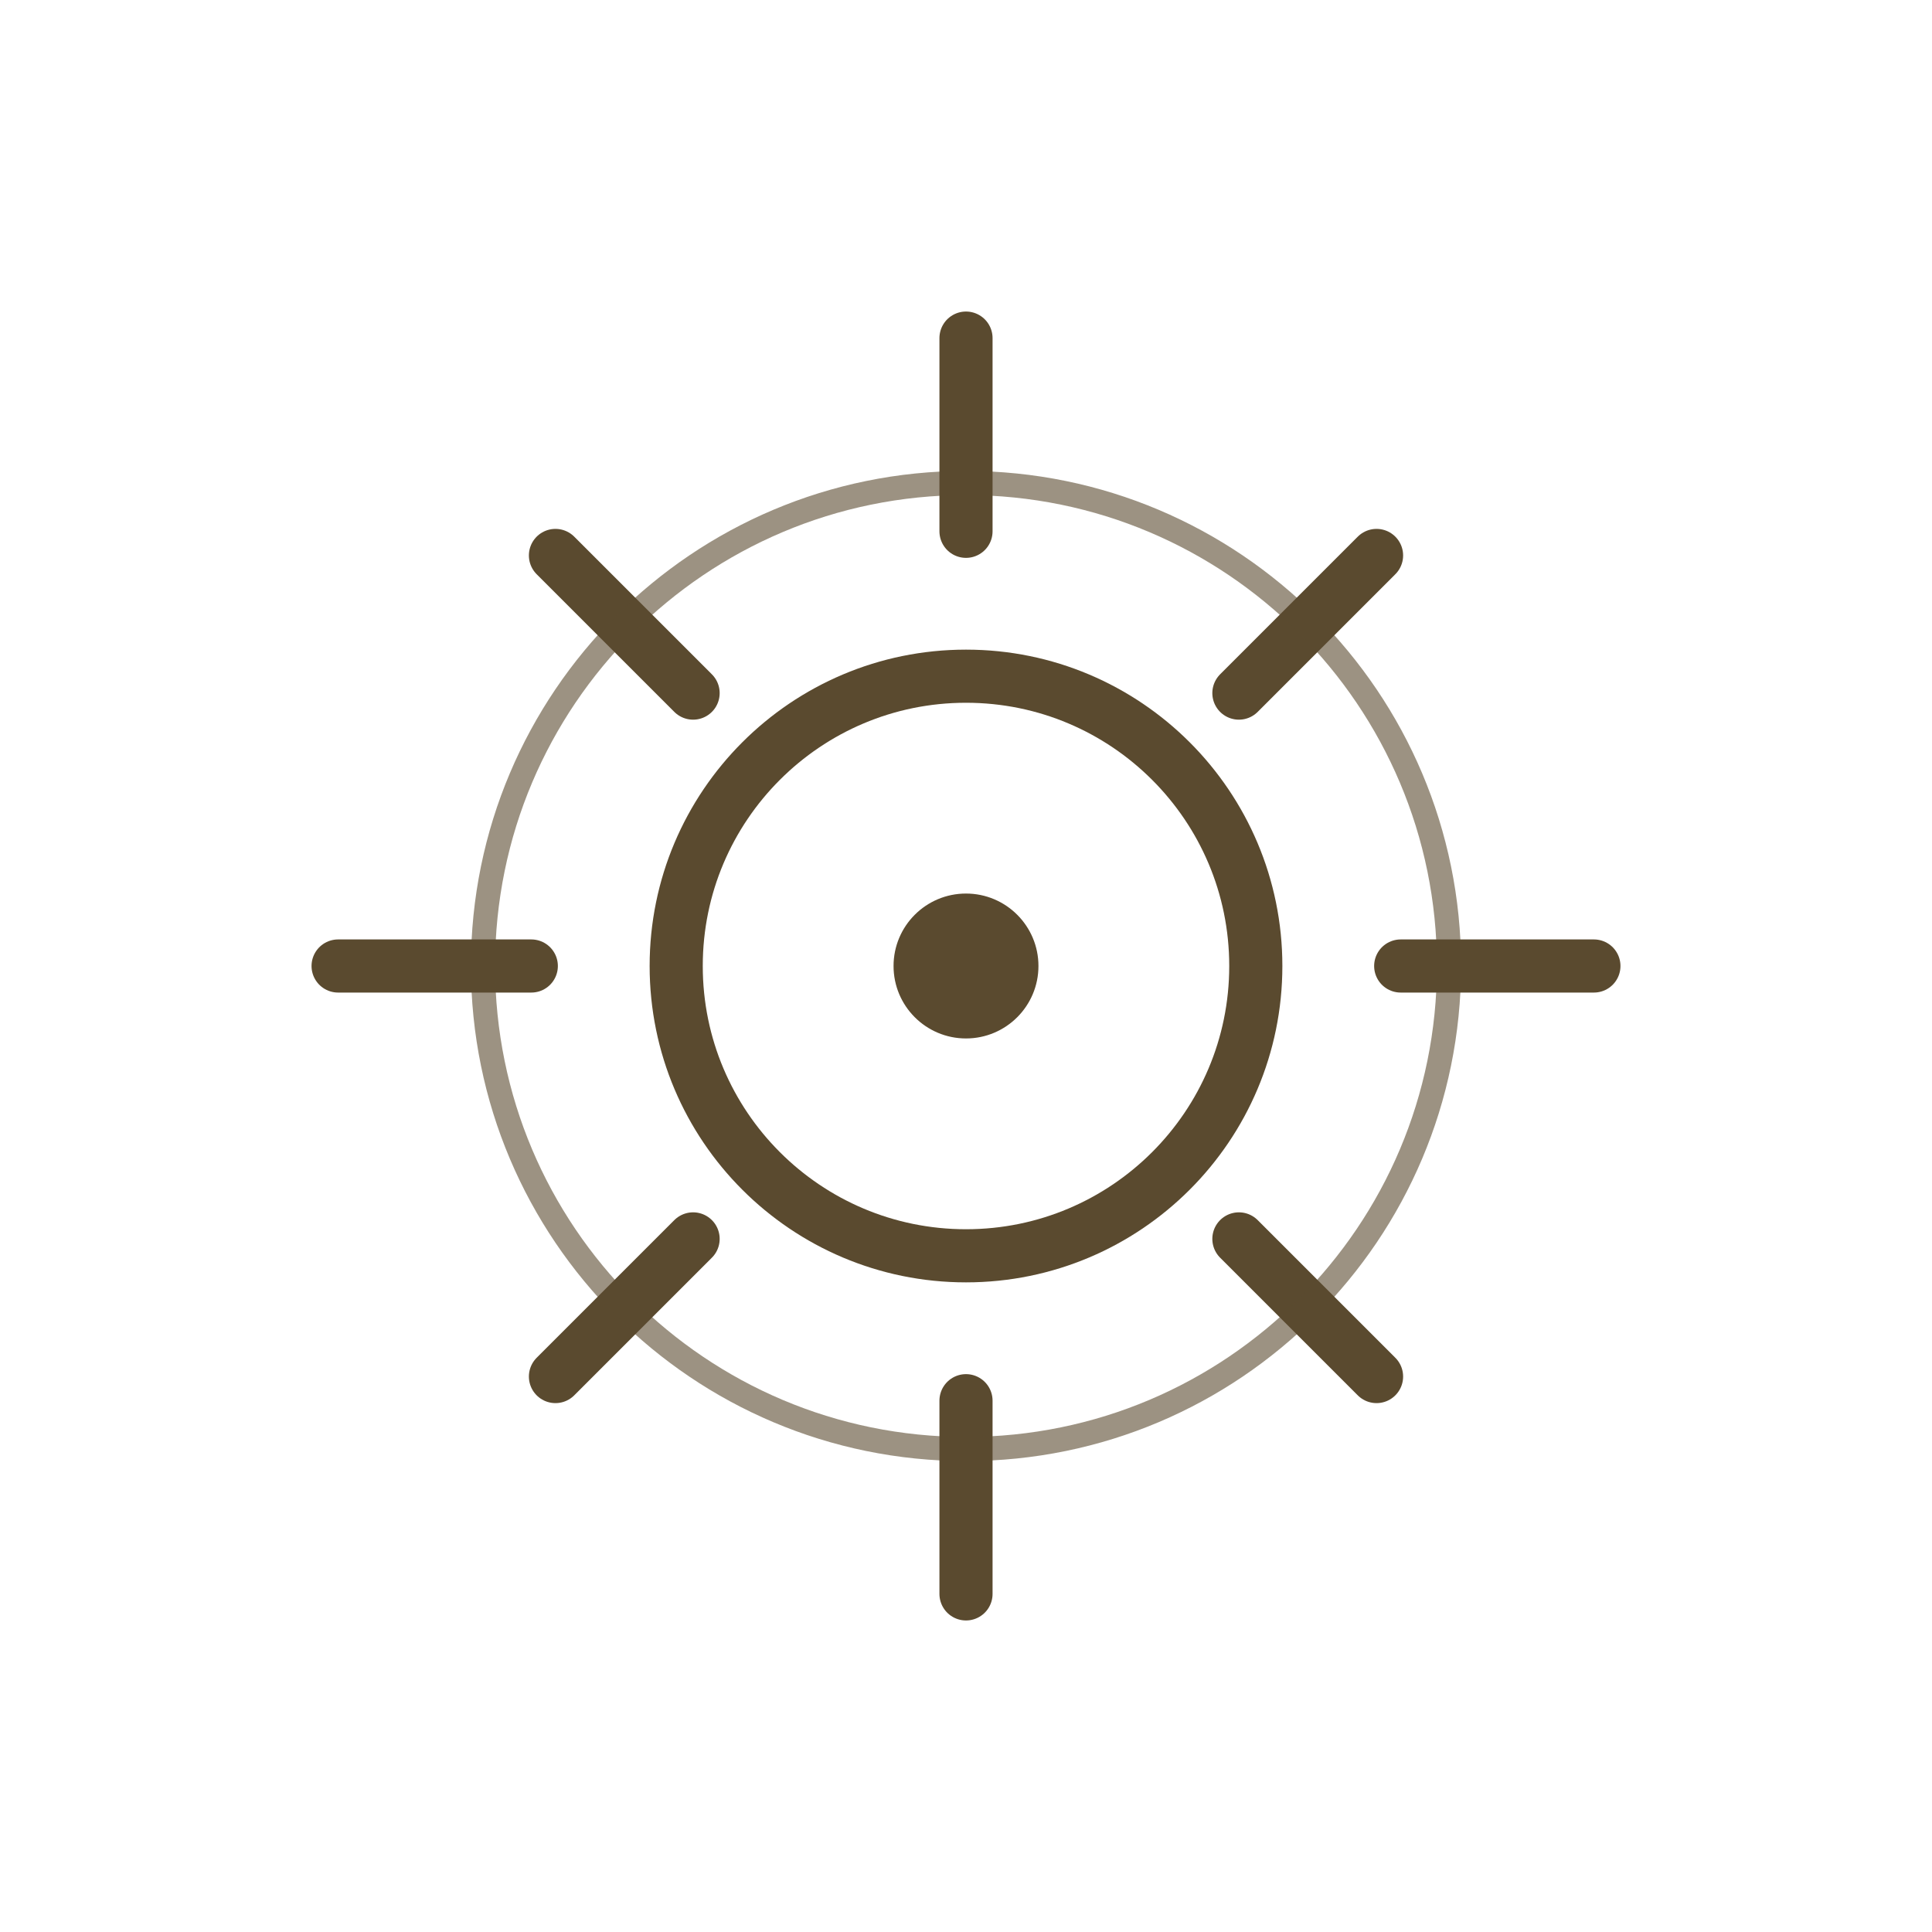
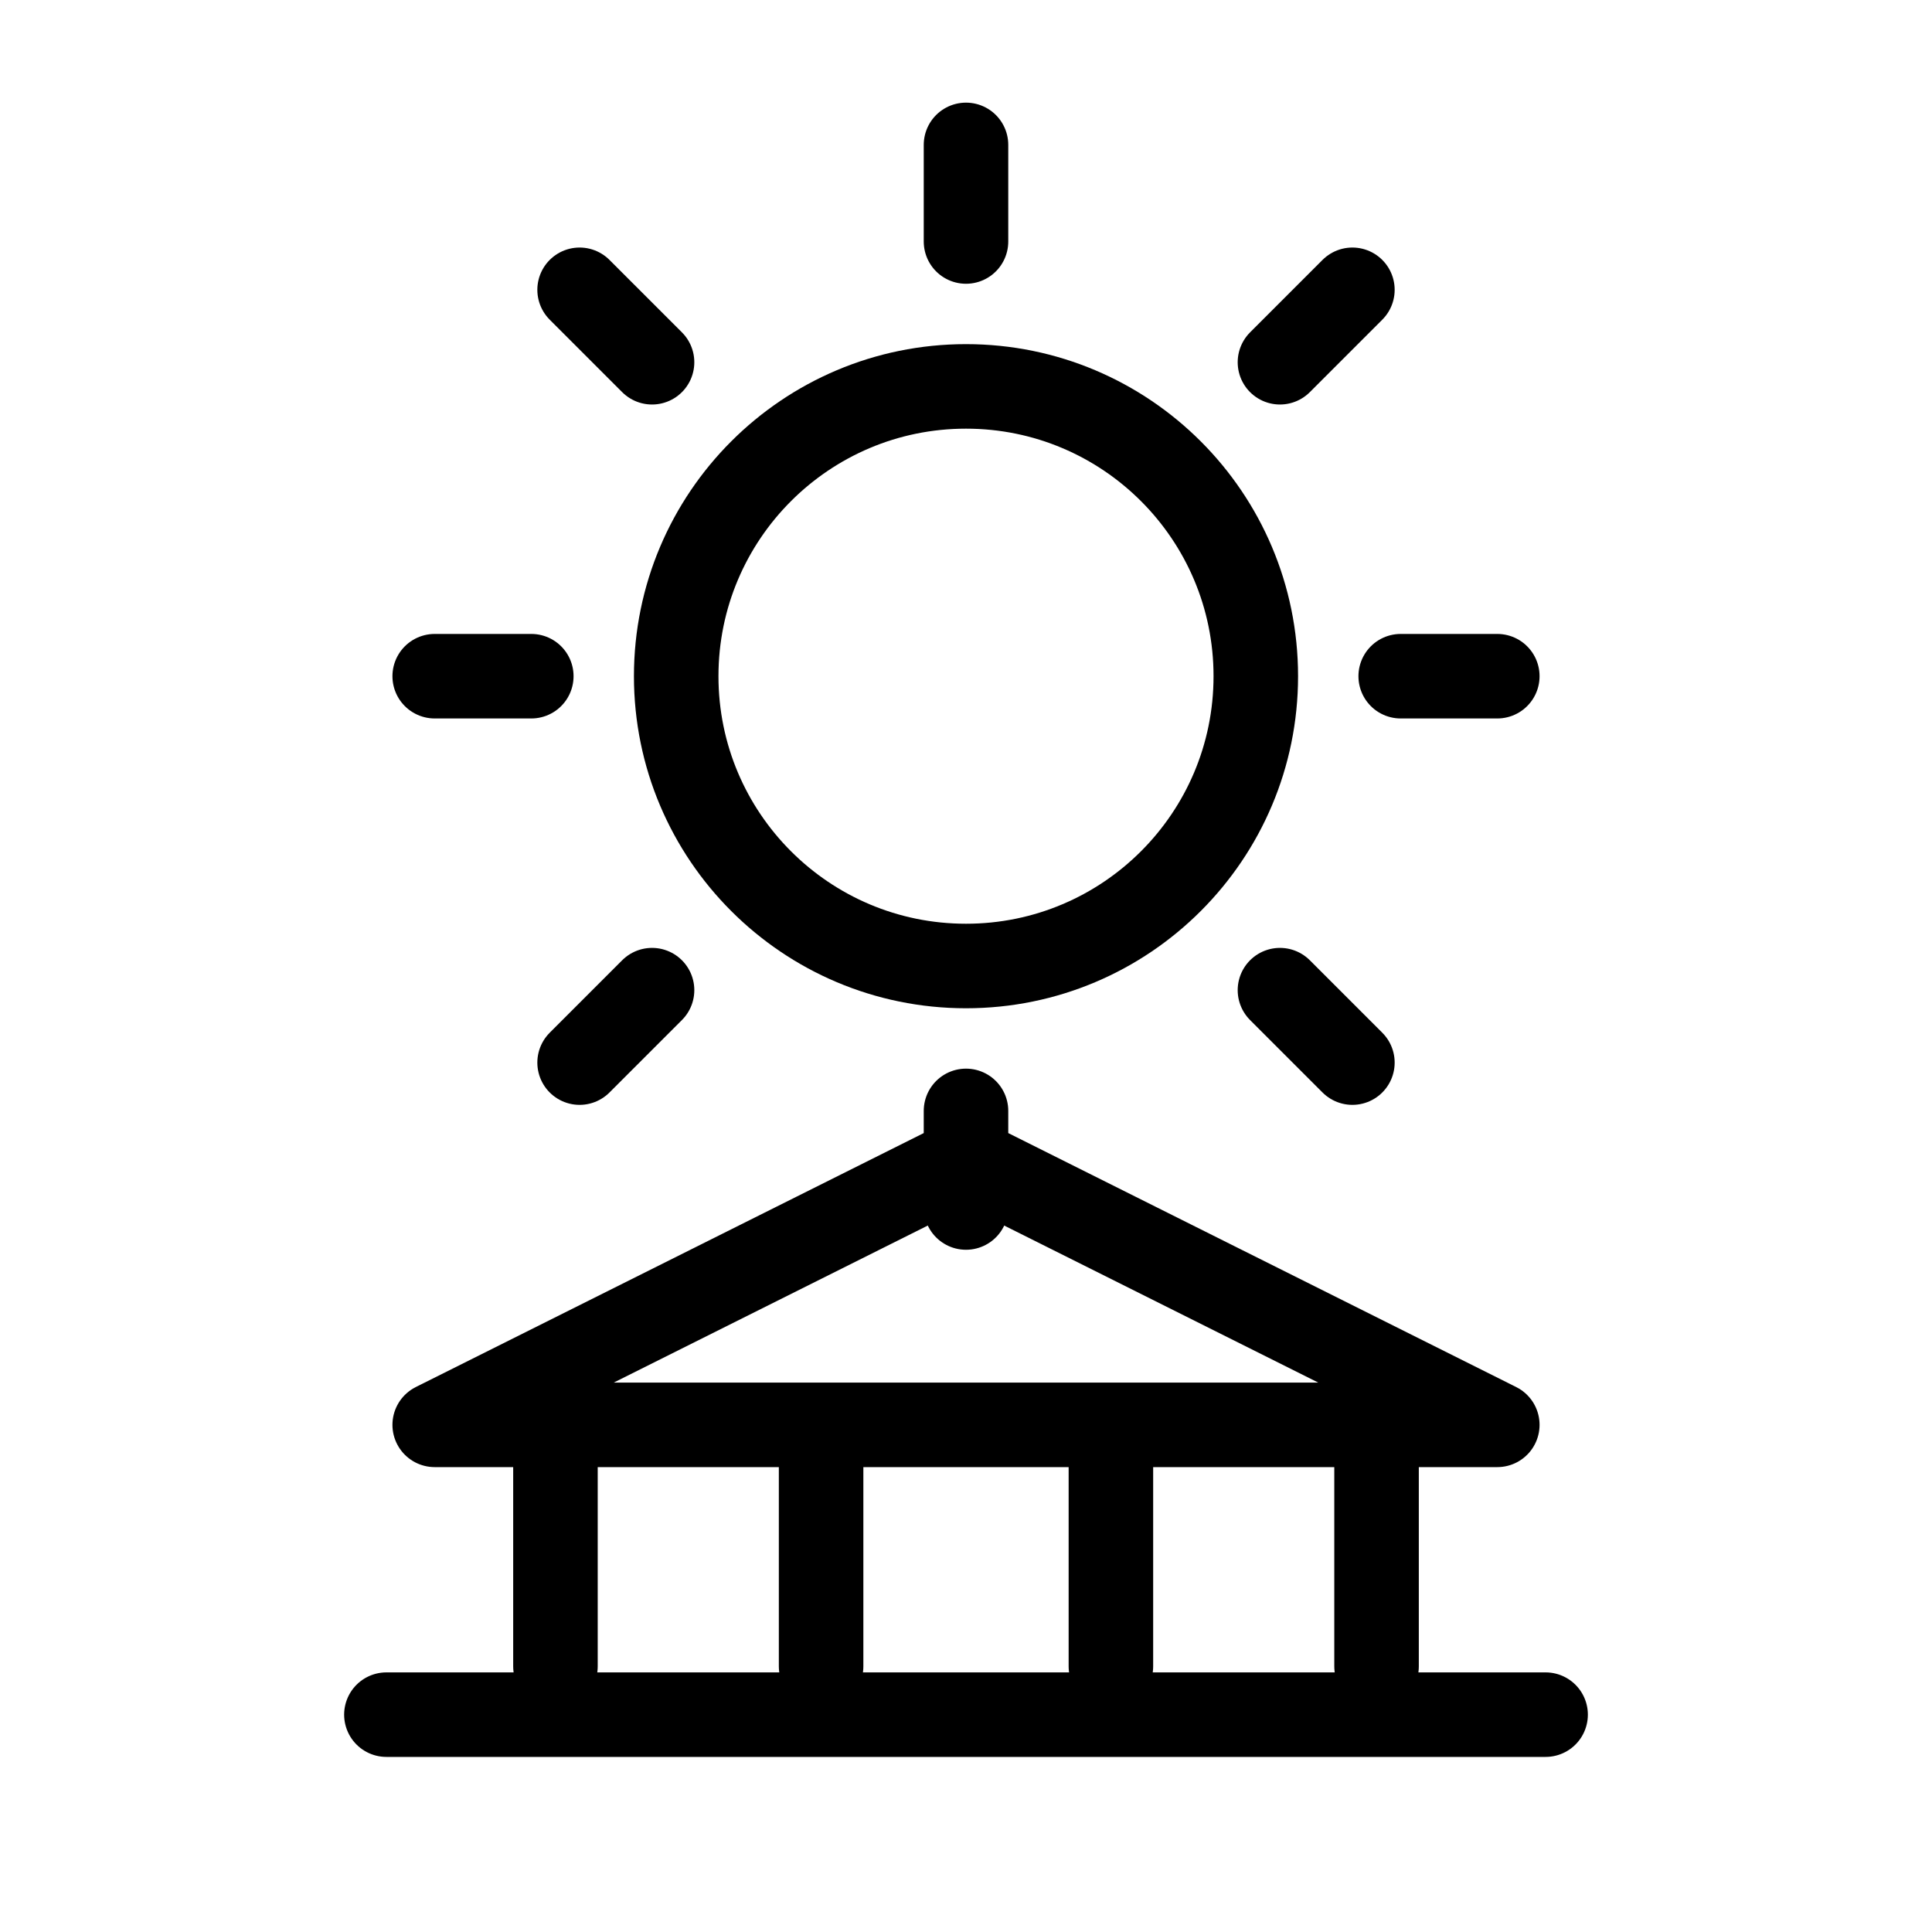
- <svg xmlns="http://www.w3.org/2000/svg" viewBox="0 0 80 80" width="80" height="80">
-   <circle cx="40" cy="40" r="12" fill="none" stroke="#5a4a2f" stroke-width="2.2" />
-   <line x1="40" y1="22" x2="40" y2="14" stroke="#5a4a2f" stroke-width="2.2" stroke-linecap="round" />
-   <line x1="40" y1="58" x2="40" y2="66" stroke="#5a4a2f" stroke-width="2.2" stroke-linecap="round" />
-   <line x1="22" y1="40" x2="14" y2="40" stroke="#5a4a2f" stroke-width="2.2" stroke-linecap="round" />
-   <line x1="58" y1="40" x2="66" y2="40" stroke="#5a4a2f" stroke-width="2.2" stroke-linecap="round" />
-   <line x1="28.7" y1="28.7" x2="23" y2="23" stroke="#5a4a2f" stroke-width="2.2" stroke-linecap="round" />
-   <line x1="51.3" y1="51.3" x2="57" y2="57" stroke="#5a4a2f" stroke-width="2.2" stroke-linecap="round" />
-   <line x1="51.3" y1="28.7" x2="57" y2="23" stroke="#5a4a2f" stroke-width="2.2" stroke-linecap="round" />
-   <line x1="28.7" y1="51.3" x2="23" y2="57" stroke="#5a4a2f" stroke-width="2.2" stroke-linecap="round" />
-   <circle cx="40" cy="40" r="20" fill="none" stroke="#5a4a2f" stroke-width="1" opacity="0.6" />
-   <circle cx="40" cy="40" r="3" fill="#5a4a2f" />
+ <svg xmlns="http://www.w3.org/2000/svg" viewBox="0 0 80 80" width="80" height="80" fill="none" stroke="black" stroke-width="3.5" stroke-linecap="round" stroke-linejoin="round">
+   <circle cx="40" cy="28" r="12" />
+   <path d="M40 6V10M40 46V50M18 28H22M58 28H62M24 12L27 15M53 41L56 44M56 12L53 15M27 41L24 44M18 59L40 48L62 59ZM23 59V69M34 59V69M46 59V69M57 59V69M16 71H64" />
</svg>
